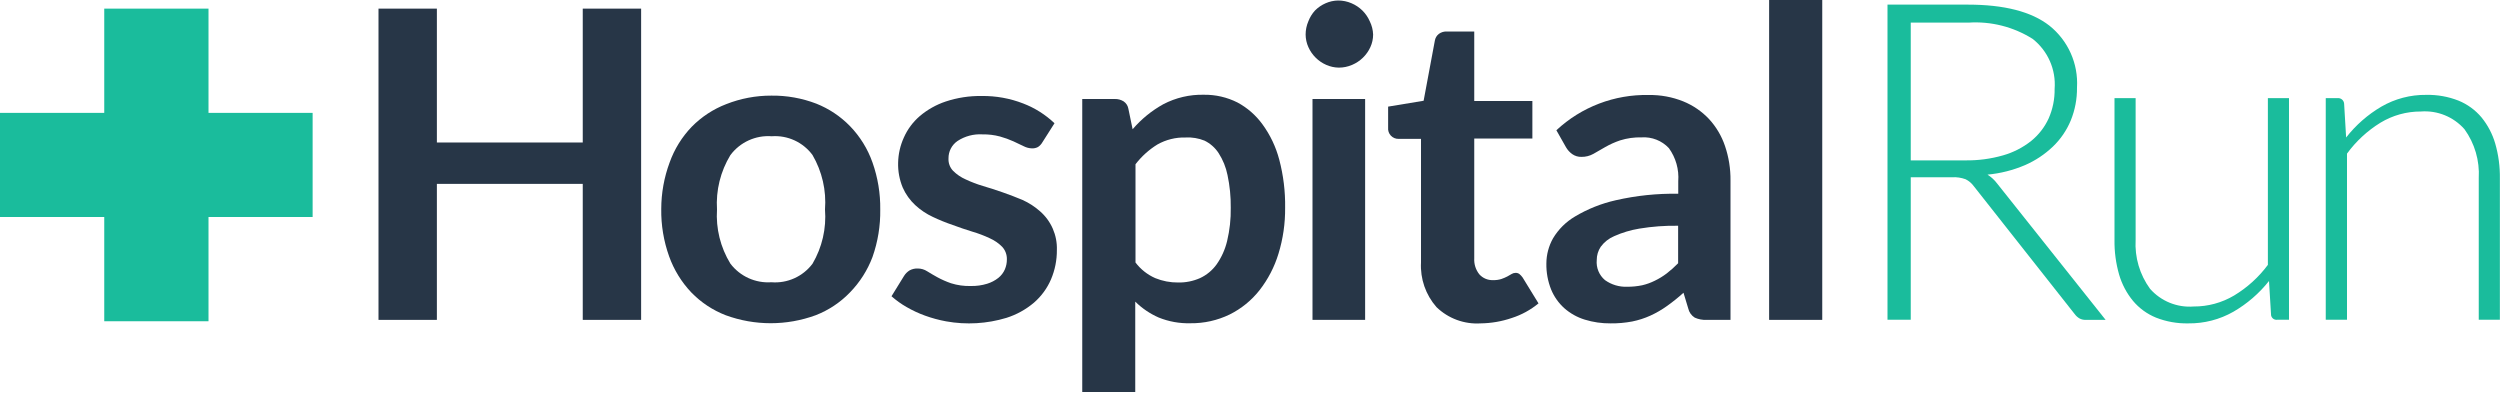
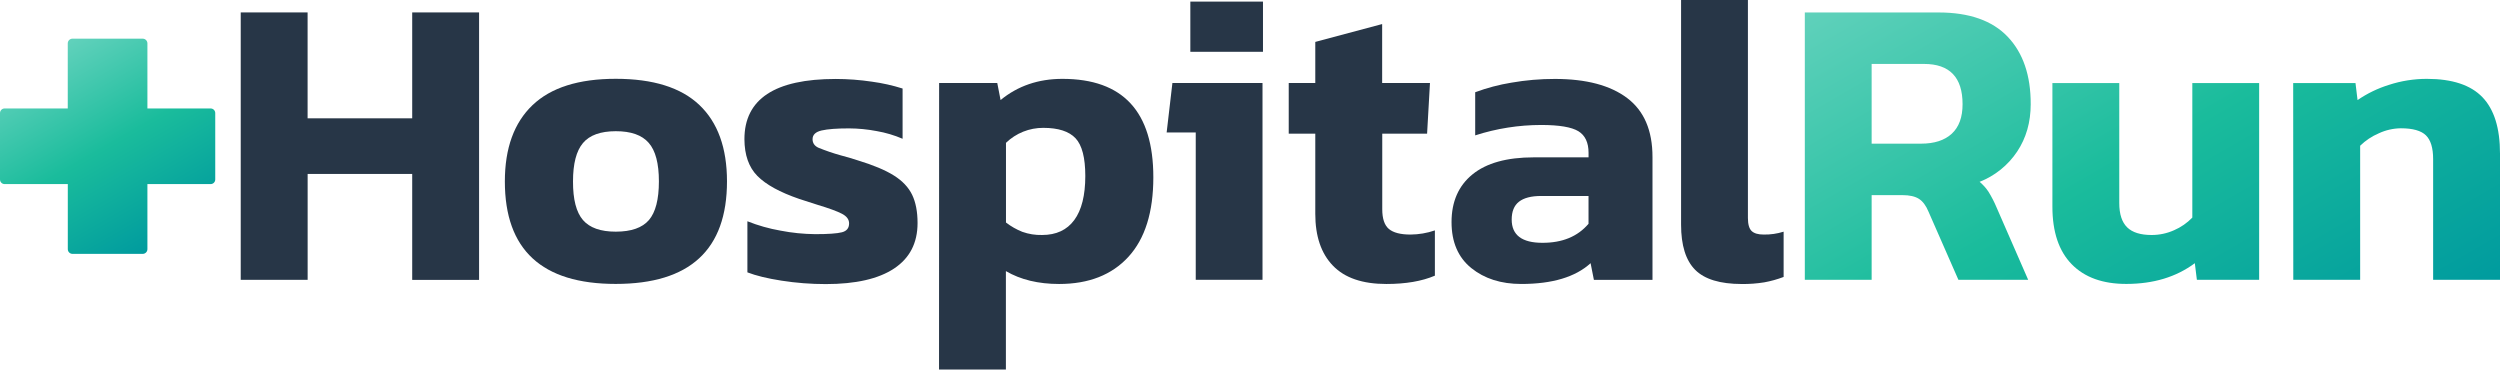
- <svg xmlns="http://www.w3.org/2000/svg" viewBox="0 0 200 31.36">
+ <svg xmlns="http://www.w3.org/2000/svg" id="Layer_1" data-name="Layer 1" viewBox="0 0 1738.5 256.96">
  <defs>
-     <style>
-       .a {
-         fill: #273647;
-       }
- 
-       .b {
-         fill: #1abc9c;
-       }
-     </style>
+     <style>.cls-1{fill:#273647;}.cls-2{fill:url(#linear-gradient);}.cls-3{fill:url(#New_Gradient_Swatch);}</style>
+     <linearGradient id="linear-gradient" x1="123.71" y1="119.63" x2="201.15" y2="253.76" gradientUnits="userSpaceOnUse">
+       <stop offset="0.01" stop-color="#60d1bb" />
+       <stop offset="0.5" stop-color="#1abc9c" />
+       <stop offset="1" stop-color="#009b9e" />
+     </linearGradient>
+     <linearGradient id="New_Gradient_Swatch" x1="1466.8" y1="21.98" x2="1668.17" y2="370.76" gradientUnits="userSpaceOnUse">
+       <stop offset="0" stop-color="#60d1bb" />
+       <stop offset="0.5" stop-color="#1abc9c" />
+       <stop offset="1" stop-color="#009b9e" />
+     </linearGradient>
  </defs>
-   <g>
-     <g>
-       <path class="a" d="M51.29,25.59H46.62V14.71H34.95V25.59H30.28V0.69h4.67V11.4H46.62V0.69h4.67V25.59Z" />
-       <path class="a" d="M61.71,7.65a9.69,9.69,0,0,1,3.59.64A7.75,7.75,0,0,1,68,10.09,8,8,0,0,1,69.8,13a10.87,10.87,0,0,1,.62,3.77,10.93,10.93,0,0,1-.62,3.79A8.18,8.18,0,0,1,68,23.39a7.63,7.63,0,0,1-2.75,1.83,10.46,10.46,0,0,1-7.19,0,7.7,7.7,0,0,1-2.76-1.83,8.21,8.21,0,0,1-1.77-2.88,10.79,10.79,0,0,1-.63-3.79A10.74,10.74,0,0,1,53.57,13a8,8,0,0,1,1.77-2.86,7.81,7.81,0,0,1,2.76-1.81A9.75,9.75,0,0,1,61.71,7.65Zm0,14.93A3.74,3.74,0,0,0,65,21.1,7.42,7.42,0,0,0,66,16.76,7.51,7.51,0,0,0,65,12.4a3.72,3.72,0,0,0-3.26-1.5,3.78,3.78,0,0,0-3.31,1.51,7.47,7.47,0,0,0-1.07,4.35,7.39,7.39,0,0,0,1.07,4.33A3.79,3.79,0,0,0,61.71,22.58Z" />
-       <path class="a" d="M83.4,11.37a1.14,1.14,0,0,1-.36.39,0.94,0.94,0,0,1-.48.11,1.52,1.52,0,0,1-.66-0.17l-0.82-.39A7.5,7.5,0,0,0,80,10.92a5.07,5.07,0,0,0-1.4-.17,3.27,3.27,0,0,0-2,.53,1.66,1.66,0,0,0-.72,1.39,1.33,1.33,0,0,0,.37,1,3.32,3.32,0,0,0,1,.68,9.55,9.55,0,0,0,1.39.53q0.78,0.23,1.58.51T81.81,16a5.53,5.53,0,0,1,1.39.9A3.94,3.94,0,0,1,84.55,20a5.87,5.87,0,0,1-.47,2.35,5.17,5.17,0,0,1-1.36,1.86,6.38,6.38,0,0,1-2.21,1.22,10.3,10.3,0,0,1-4.81.28A10.52,10.52,0,0,1,74,25.25a9.21,9.21,0,0,1-1.48-.69,7.18,7.18,0,0,1-1.2-.86l1-1.62a1.39,1.39,0,0,1,.45-0.45,1.26,1.26,0,0,1,.65-0.15,1.38,1.38,0,0,1,.75.22q0.35,0.22.82,0.48a7.29,7.29,0,0,0,1.09.48,4.81,4.81,0,0,0,1.59.22,4.13,4.13,0,0,0,1.3-.18,2.75,2.75,0,0,0,.9-0.47,1.78,1.78,0,0,0,.52-0.68,2,2,0,0,0,.16-0.8,1.43,1.43,0,0,0-.37-1,3.25,3.25,0,0,0-1-.69,9.48,9.48,0,0,0-1.4-.53Q77,18.29,76.22,18a14.75,14.75,0,0,1-1.6-.65,5.44,5.44,0,0,1-1.4-.94,4.25,4.25,0,0,1-1-1.4,4.86,4.86,0,0,1-.37-2A5.09,5.09,0,0,1,72.31,11a4.84,4.84,0,0,1,1.27-1.71,6.29,6.29,0,0,1,2.08-1.17,8.68,8.68,0,0,1,2.88-.44,8.83,8.83,0,0,1,3.32.6,7.52,7.52,0,0,1,2.5,1.58Z" />
-       <path class="a" d="M86.58,31.36V7.92h2.6a1.27,1.27,0,0,1,.71.19,0.89,0.89,0,0,1,.38.59l0.34,1.64a8.92,8.92,0,0,1,2.45-2,6.66,6.66,0,0,1,3.25-.76A5.79,5.79,0,0,1,99,8.2,5.94,5.94,0,0,1,101,9.95a8.4,8.4,0,0,1,1.34,2.82,14.22,14.22,0,0,1,.47,3.85,12.11,12.11,0,0,1-.53,3.67,9,9,0,0,1-1.52,2.93,7,7,0,0,1-2.39,1.94,7,7,0,0,1-3.14.7,6.32,6.32,0,0,1-2.54-.46,6.21,6.21,0,0,1-1.87-1.27v7.23H86.58ZM94.85,11a4.34,4.34,0,0,0-2.26.56,6.54,6.54,0,0,0-1.75,1.58V21a4,4,0,0,0,1.58,1.25,4.74,4.74,0,0,0,1.83.35A4.13,4.13,0,0,0,96,22.25a3.4,3.4,0,0,0,1.33-1.1,5.46,5.46,0,0,0,.84-1.87,10.69,10.69,0,0,0,.29-2.66A11.84,11.84,0,0,0,98.2,14a5.08,5.08,0,0,0-.71-1.75,2.82,2.82,0,0,0-1.13-1A3.52,3.52,0,0,0,94.85,11Z" />
-       <path class="a" d="M109.85,2.77a2.43,2.43,0,0,1-.22,1,2.81,2.81,0,0,1-1.46,1.42,2.67,2.67,0,0,1-1.07.22,2.56,2.56,0,0,1-1-.22,2.76,2.76,0,0,1-.85-0.58,2.79,2.79,0,0,1-.58-0.84,2.5,2.5,0,0,1-.22-1,2.67,2.67,0,0,1,.22-1.07A2.74,2.74,0,0,1,105.2.84a2.76,2.76,0,0,1,.85-0.58,2.56,2.56,0,0,1,1-.22,2.67,2.67,0,0,1,1.07.22,2.84,2.84,0,0,1,.87.58,2.78,2.78,0,0,1,.59.86A2.59,2.59,0,0,1,109.85,2.77Zm-0.64,5.15V25.59H105V7.92h4.25Z" />
-       <path class="a" d="M118.45,25.87a4.65,4.65,0,0,1-3.53-1.3A5,5,0,0,1,113.68,21V11.11h-1.79a0.82,0.82,0,0,1-.84-0.9V8.53l2.84-.47,0.9-4.82a0.85,0.85,0,0,1,.32-0.53,1,1,0,0,1,.63-0.19h2.2V8.08h4.65v3h-4.65v9.58a1.88,1.88,0,0,0,.41,1.29,1.4,1.4,0,0,0,1.1.46,2,2,0,0,0,.66-0.09,3.65,3.65,0,0,0,.47-0.2l0.35-.2a0.59,0.59,0,0,1,.31-0.09,0.49,0.49,0,0,1,.31.09,1.45,1.45,0,0,1,.26.28l1.27,2.07a6.44,6.44,0,0,1-2.14,1.17A8,8,0,0,1,118.45,25.87Z" />
-       <path class="a" d="M138.44,25.59h-1.91a2.06,2.06,0,0,1-.95-0.18,1.16,1.16,0,0,1-.52-0.73l-0.38-1.26a14.56,14.56,0,0,1-1.32,1.06,8,8,0,0,1-1.33.77,6.81,6.81,0,0,1-1.46.47,8.81,8.81,0,0,1-1.72.15,6.78,6.78,0,0,1-2.07-.3,4.45,4.45,0,0,1-1.63-.91,4.11,4.11,0,0,1-1.06-1.5,5.35,5.35,0,0,1-.38-2.09,4.14,4.14,0,0,1,.53-2A5,5,0,0,1,126,17.32a11.15,11.15,0,0,1,3.26-1.3,20.8,20.8,0,0,1,5-.52v-1a4,4,0,0,0-.75-2.65,2.74,2.74,0,0,0-2.18-.86,5.28,5.28,0,0,0-1.72.24,6.68,6.68,0,0,0-1.2.54l-0.94.54a1.9,1.9,0,0,1-.95.24,1.23,1.23,0,0,1-.74-0.22,1.76,1.76,0,0,1-.5-0.55l-0.77-1.36A10.51,10.51,0,0,1,131.9,7.6a7.11,7.11,0,0,1,2.76.51,5.88,5.88,0,0,1,2.06,1.41A6.05,6.05,0,0,1,138,11.68a8.31,8.31,0,0,1,.44,2.76V25.59Zm-8.27-2.65a5.73,5.73,0,0,0,1.21-.12,4.61,4.61,0,0,0,1-.36,5.58,5.58,0,0,0,.95-0.58,8.59,8.59,0,0,0,.92-0.82v-3a17.28,17.28,0,0,0-3.11.23,8.22,8.22,0,0,0-2,.6,2.58,2.58,0,0,0-1.08.85,1.89,1.89,0,0,0-.32,1.06,1.87,1.87,0,0,0,.66,1.61A2.86,2.86,0,0,0,130.18,22.94Z" />
-       <path class="a" d="M145.78,0V25.59h-4.25V0h4.25Z" />
-     </g>
-     <g>
-       <path class="b" d="M152.86,14.18V25.58H151V0.37h6.43q4.37,0,6.52,1.68A5.89,5.89,0,0,1,166.16,7a6.78,6.78,0,0,1-.5,2.64,6.18,6.18,0,0,1-1.43,2.09A7.65,7.65,0,0,1,162,13.21a10,10,0,0,1-3,.76,2.9,2.9,0,0,1,.77.71l8.68,10.91h-1.59a1,1,0,0,1-.49-0.11,1.28,1.28,0,0,1-.4-0.36l-8.07-10.23a1.79,1.79,0,0,0-.65-0.55,2.72,2.72,0,0,0-1.08-.16h-3.3Zm0-1.35h4.38a10.38,10.38,0,0,0,3-.4,6.47,6.47,0,0,0,2.25-1.15,5,5,0,0,0,1.4-1.8,5.63,5.63,0,0,0,.48-2.37,4.63,4.63,0,0,0-1.76-4,8.57,8.57,0,0,0-5.13-1.3h-4.62v11Z" />
-       <path class="b" d="M170.85,7.85V19.19A6.06,6.06,0,0,0,172,23.1a4.22,4.22,0,0,0,3.49,1.42,6.28,6.28,0,0,0,3.24-.88,9.42,9.42,0,0,0,2.7-2.45V7.85h1.69V25.58h-0.93a0.44,0.44,0,0,1-.51-0.46l-0.16-2.64a10.06,10.06,0,0,1-2.85,2.46,7.1,7.1,0,0,1-3.6.93,6.67,6.67,0,0,1-2.59-.46,4.74,4.74,0,0,1-1.84-1.34,5.91,5.91,0,0,1-1.11-2.1,9.52,9.52,0,0,1-.37-2.78V7.85h1.69Z" />
-       <path class="b" d="M186.06,25.58V7.85H187a0.48,0.48,0,0,1,.53.45L187.69,11a10,10,0,0,1,2.82-2.47,7,7,0,0,1,3.59-.94,6.66,6.66,0,0,1,2.58.46,4.73,4.73,0,0,1,1.84,1.34,5.92,5.92,0,0,1,1.1,2.1,9.55,9.55,0,0,1,.37,2.78V25.58h-1.69V14.25a6.08,6.08,0,0,0-1.14-3.91,4.22,4.22,0,0,0-3.49-1.42,6.19,6.19,0,0,0-3.24.9,9.42,9.42,0,0,0-2.67,2.47V25.58h-1.69Z" />
-     </g>
-     <polygon class="b" points="16.68 9.03 16.68 0.69 8.34 0.69 8.34 9.03 0 9.03 0 17.36 8.34 17.36 8.34 25.7 16.68 25.7 16.68 17.36 25.01 17.36 25.01 9.03 16.68 9.03" />
+   <g id="white">
+     <path class="cls-1" d="M255,93.62h46.5v73.64h72.75V93.62h46.5v186h-46.5V205.94H301.53v73.63H255Z" transform="translate(-87.6 -84.98)" />
+     <path class="cls-1" d="M438.68,211.13q0-34.65,19.2-53t57.89-18.35q39,0,58.18,18.21t19.2,53.1q0,71.34-77.38,71.33Q438.66,282.46,438.68,211.13ZM538.87,238q6.92-8.09,6.93-26.86t-7.09-26.83q-7.05-8.12-22.94-8.09T493,184.44q-6.94,8.2-6.93,26.69Q486,229.91,493,238t22.81,8.08Q531.92,246.07,538.87,238Z" transform="translate(-87.6 -84.98)" />
+     <path class="cls-1" d="M631,280.14q-14.69-2.29-23.66-5.76V238.85a116,116,0,0,0,23,6.51,133.21,133.21,0,0,0,24.11,2.45q13.56,0,18.61-1.3c3.36-.86,5-2.93,5-6.2,0-2.7-1.62-4.91-4.91-6.65s-9.05-3.85-17.32-6.34l-12.41-4q-20.22-6.94-29.15-16t-9-25.56q0-41.88,63.51-41.87a171.75,171.75,0,0,1,25.12,1.88,128.83,128.83,0,0,1,21.36,4.77v34.94a79.69,79.69,0,0,0-18-5.34,105.11,105.11,0,0,0-19.2-1.88c-8.46,0-14.83.47-19.06,1.44s-6.34,3-6.34,6.06c0,2.7,1.34,4.67,4,5.92a139.89,139.89,0,0,0,15.58,5.33c3.85,1,7.8,2.14,11.84,3.48q16.18,4.91,25.12,10.53t12.71,13.44c2.49,5.19,3.76,11.72,3.76,19.62q0,20.79-16.31,31.62t-47.51,10.83A198.19,198.19,0,0,1,631,280.14Z" transform="translate(-87.6 -84.98)" />
+     <path class="cls-1" d="M740.66,142.71H781.1l2.3,11.84q17.91-14.73,43-14.73,63.24,0,63.23,68.44,0,36.38-17.31,55.29t-48.22,18.91q-21.68,0-37-8.95v68.42h-46.5Zm94,95.28q7.65-10.41,7.66-30.6,0-19.06-6.79-26.27t-22.37-7.23a37.13,37.13,0,0,0-26,10.41v55.42a47,47,0,0,0,11.4,6.49,37.93,37.93,0,0,0,13.72,2.18Q827,248.39,834.65,238Z" transform="translate(-87.6 -84.98)" />
+     <path class="cls-1" d="M919.12,177.08H898.89l4-34.37h62.66V279.57H919.12Zm-3.76-91h50.52v34.94H915.36Z" transform="translate(-87.6 -84.98)" />
+     <path class="cls-1" d="M1014.54,269.75q-12.3-12.69-12.29-36.09V177.93H983.78V142.71h18.47V114.13l46.5-12.42v41H1082l-2,35.22h-31.18v52.56c0,6.53,1.53,11.11,4.6,13.7s8.09,3.9,15,3.9a53.34,53.34,0,0,0,17-2.89v31.48q-13.56,5.79-33.76,5.78Q1026.78,282.46,1014.54,269.75Z" transform="translate(-87.6 -84.98)" />
+     <path class="cls-1" d="M1110.68,271.35Q1097,260.22,1097,239.44q0-21.36,14.57-33.2t42.6-11.84h38.11v-3.17c0-7.12-2.37-12.13-7.07-15s-13.35-4.34-25.85-4.34a149.62,149.62,0,0,0-45.91,7.23v-30a134.56,134.56,0,0,1,25.12-6.65,174.36,174.36,0,0,1,30.31-2.6q32.64,0,50.26,13.3t17.6,41v85.45H1196L1193.7,268q-15.87,14.46-48.22,14.45Q1124.41,282.46,1110.68,271.35Zm81.58-30.76V221.26h-32.92c-6.93,0-12.07,1.34-15.46,4s-5.05,6.81-5.05,12.4q0,16.19,21.38,16.17Q1181,253.87,1192.26,240.59Z" transform="translate(-87.6 -84.98)" />
+     <path class="cls-1" d="M1266.44,272.64q-9.82-9.83-9.82-31.48V85h46.48V236.55q0,6.63,2.61,9.1c1.74,1.64,4.51,2.44,8.36,2.44a43.43,43.43,0,0,0,13.86-2v31.48a75.77,75.77,0,0,1-13.41,3.74,90.68,90.68,0,0,1-15.74,1.17Q1276.25,282.46,1266.44,272.64Z" transform="translate(-87.6 -84.98)" />
+     <path class="cls-2" d="M234,160.4H190.11V115.15a3.28,3.28,0,0,0-3.28-3.28H138a3.28,3.28,0,0,0-3.28,3.28V160.4H90.89a3.21,3.21,0,0,0-3.29,3.12v46.35A3.21,3.21,0,0,0,90.89,213h43.86v45.25a3.28,3.28,0,0,0,3.28,3.28h48.8a3.28,3.28,0,0,0,3.28-3.28V213H234a3.21,3.21,0,0,0,3.28-3.12V163.52A3.21,3.21,0,0,0,234,160.4Z" transform="translate(-87.6 -84.98)" />
+     <path class="cls-3" d="M1342.67,93.65h93q32,0,48.08,16.89t16,46.9q0,18.78-9.4,32.92a56,56,0,0,1-26.13,21.07,32.12,32.12,0,0,1,6.21,6.94,79.17,79.17,0,0,1,5.64,11L1498,279.57h-48.52l-20.77-47.34q-2.61-6.34-6.65-8.95c-2.7-1.74-6.53-2.61-11.53-2.61h-21.39v58.9h-46.47Zm80.85,91.23q13.85,0,21.36-6.93c5-4.63,7.49-11.44,7.49-20.51q0-28-26.83-28h-36.4v55.45Zm104.76,83.86q-13.42-13.71-13.44-40v-86h46.5v83.44c0,7.7,1.84,13.32,5.48,16.89s9.35,5.33,17,5.33a38.15,38.15,0,0,0,15.6-3.31,38.9,38.9,0,0,0,12.72-8.81V142.73h46.47V279.57h-43.3L1613.88,268q-19.35,14.41-47.63,14.42Q1541.7,282.46,1528.28,268.74Zm154-126h43.33l1.43,11.84A80.36,80.36,0,0,1,1748.87,144a84.63,84.63,0,0,1,26.41-4.18q26.29,0,38.56,12.71t12.26,39.26v87.76h-46.5v-84c0-7.68-1.67-13.18-5-16.45s-9.19-4.91-17.46-4.91a37.14,37.14,0,0,0-15.29,3.48,42.42,42.42,0,0,0-13,8.65v93.25h-46.5Z" transform="translate(-87.6 -84.98)" />
  </g>
</svg>
